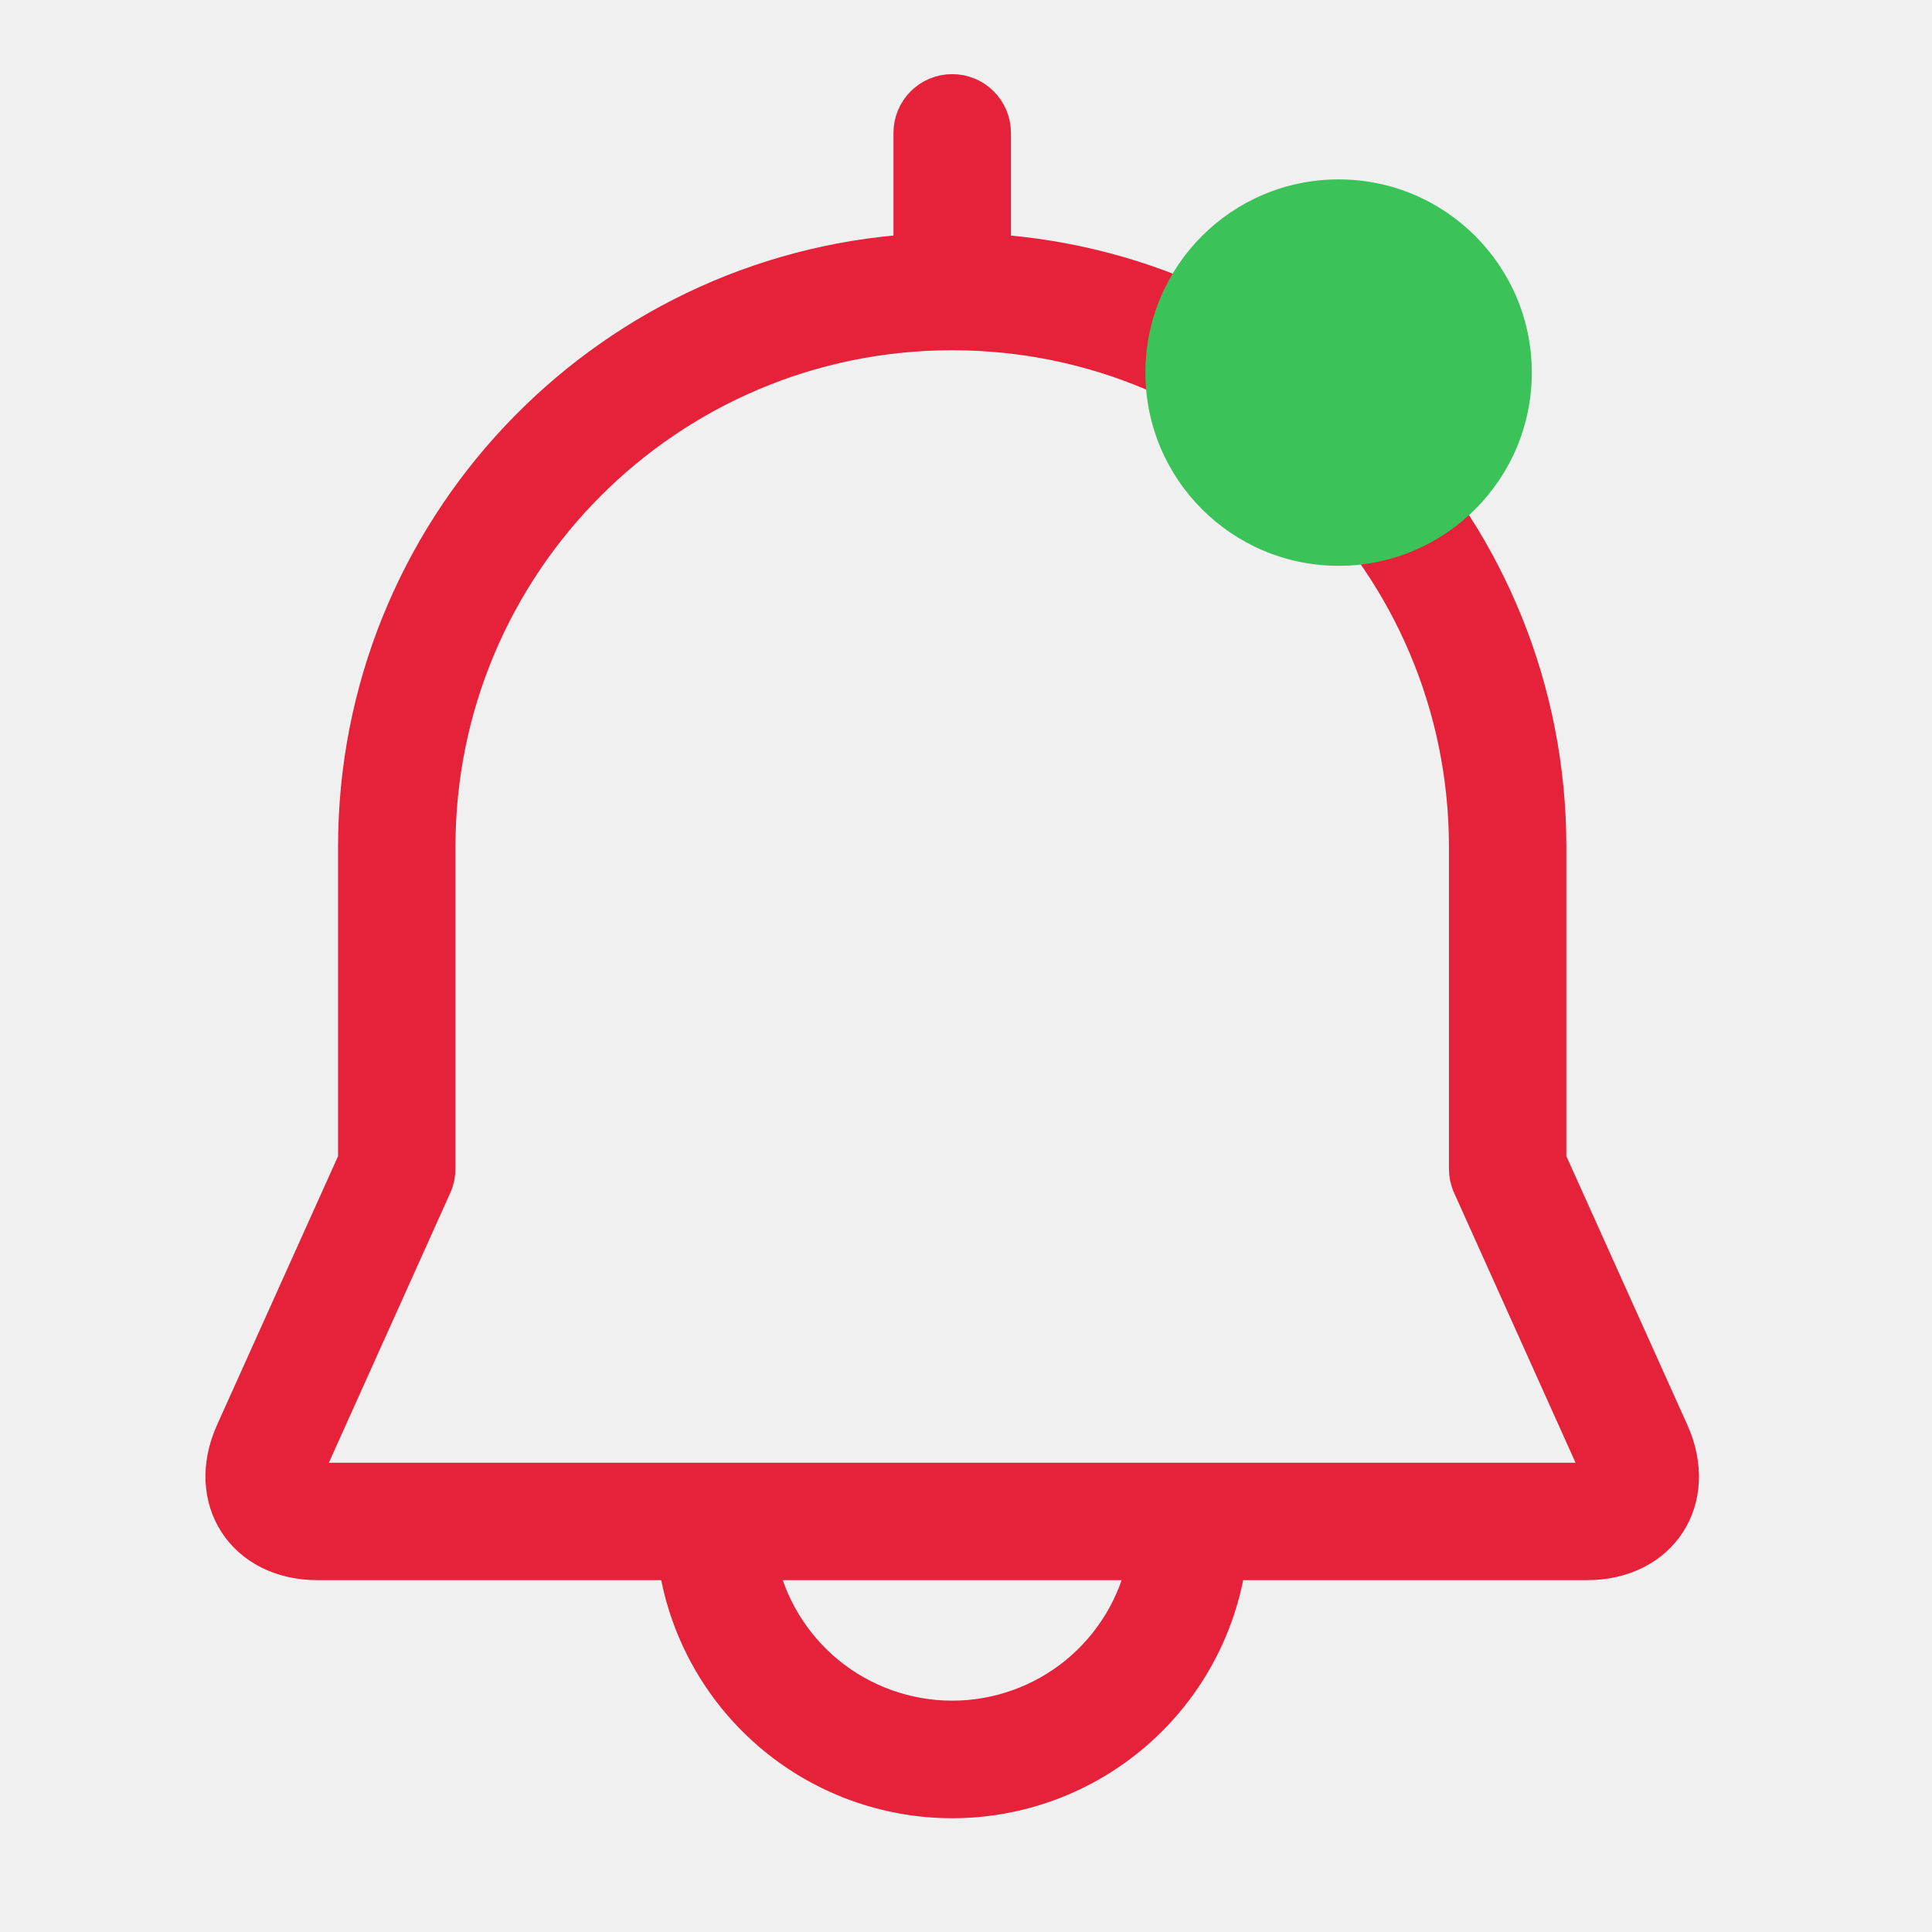
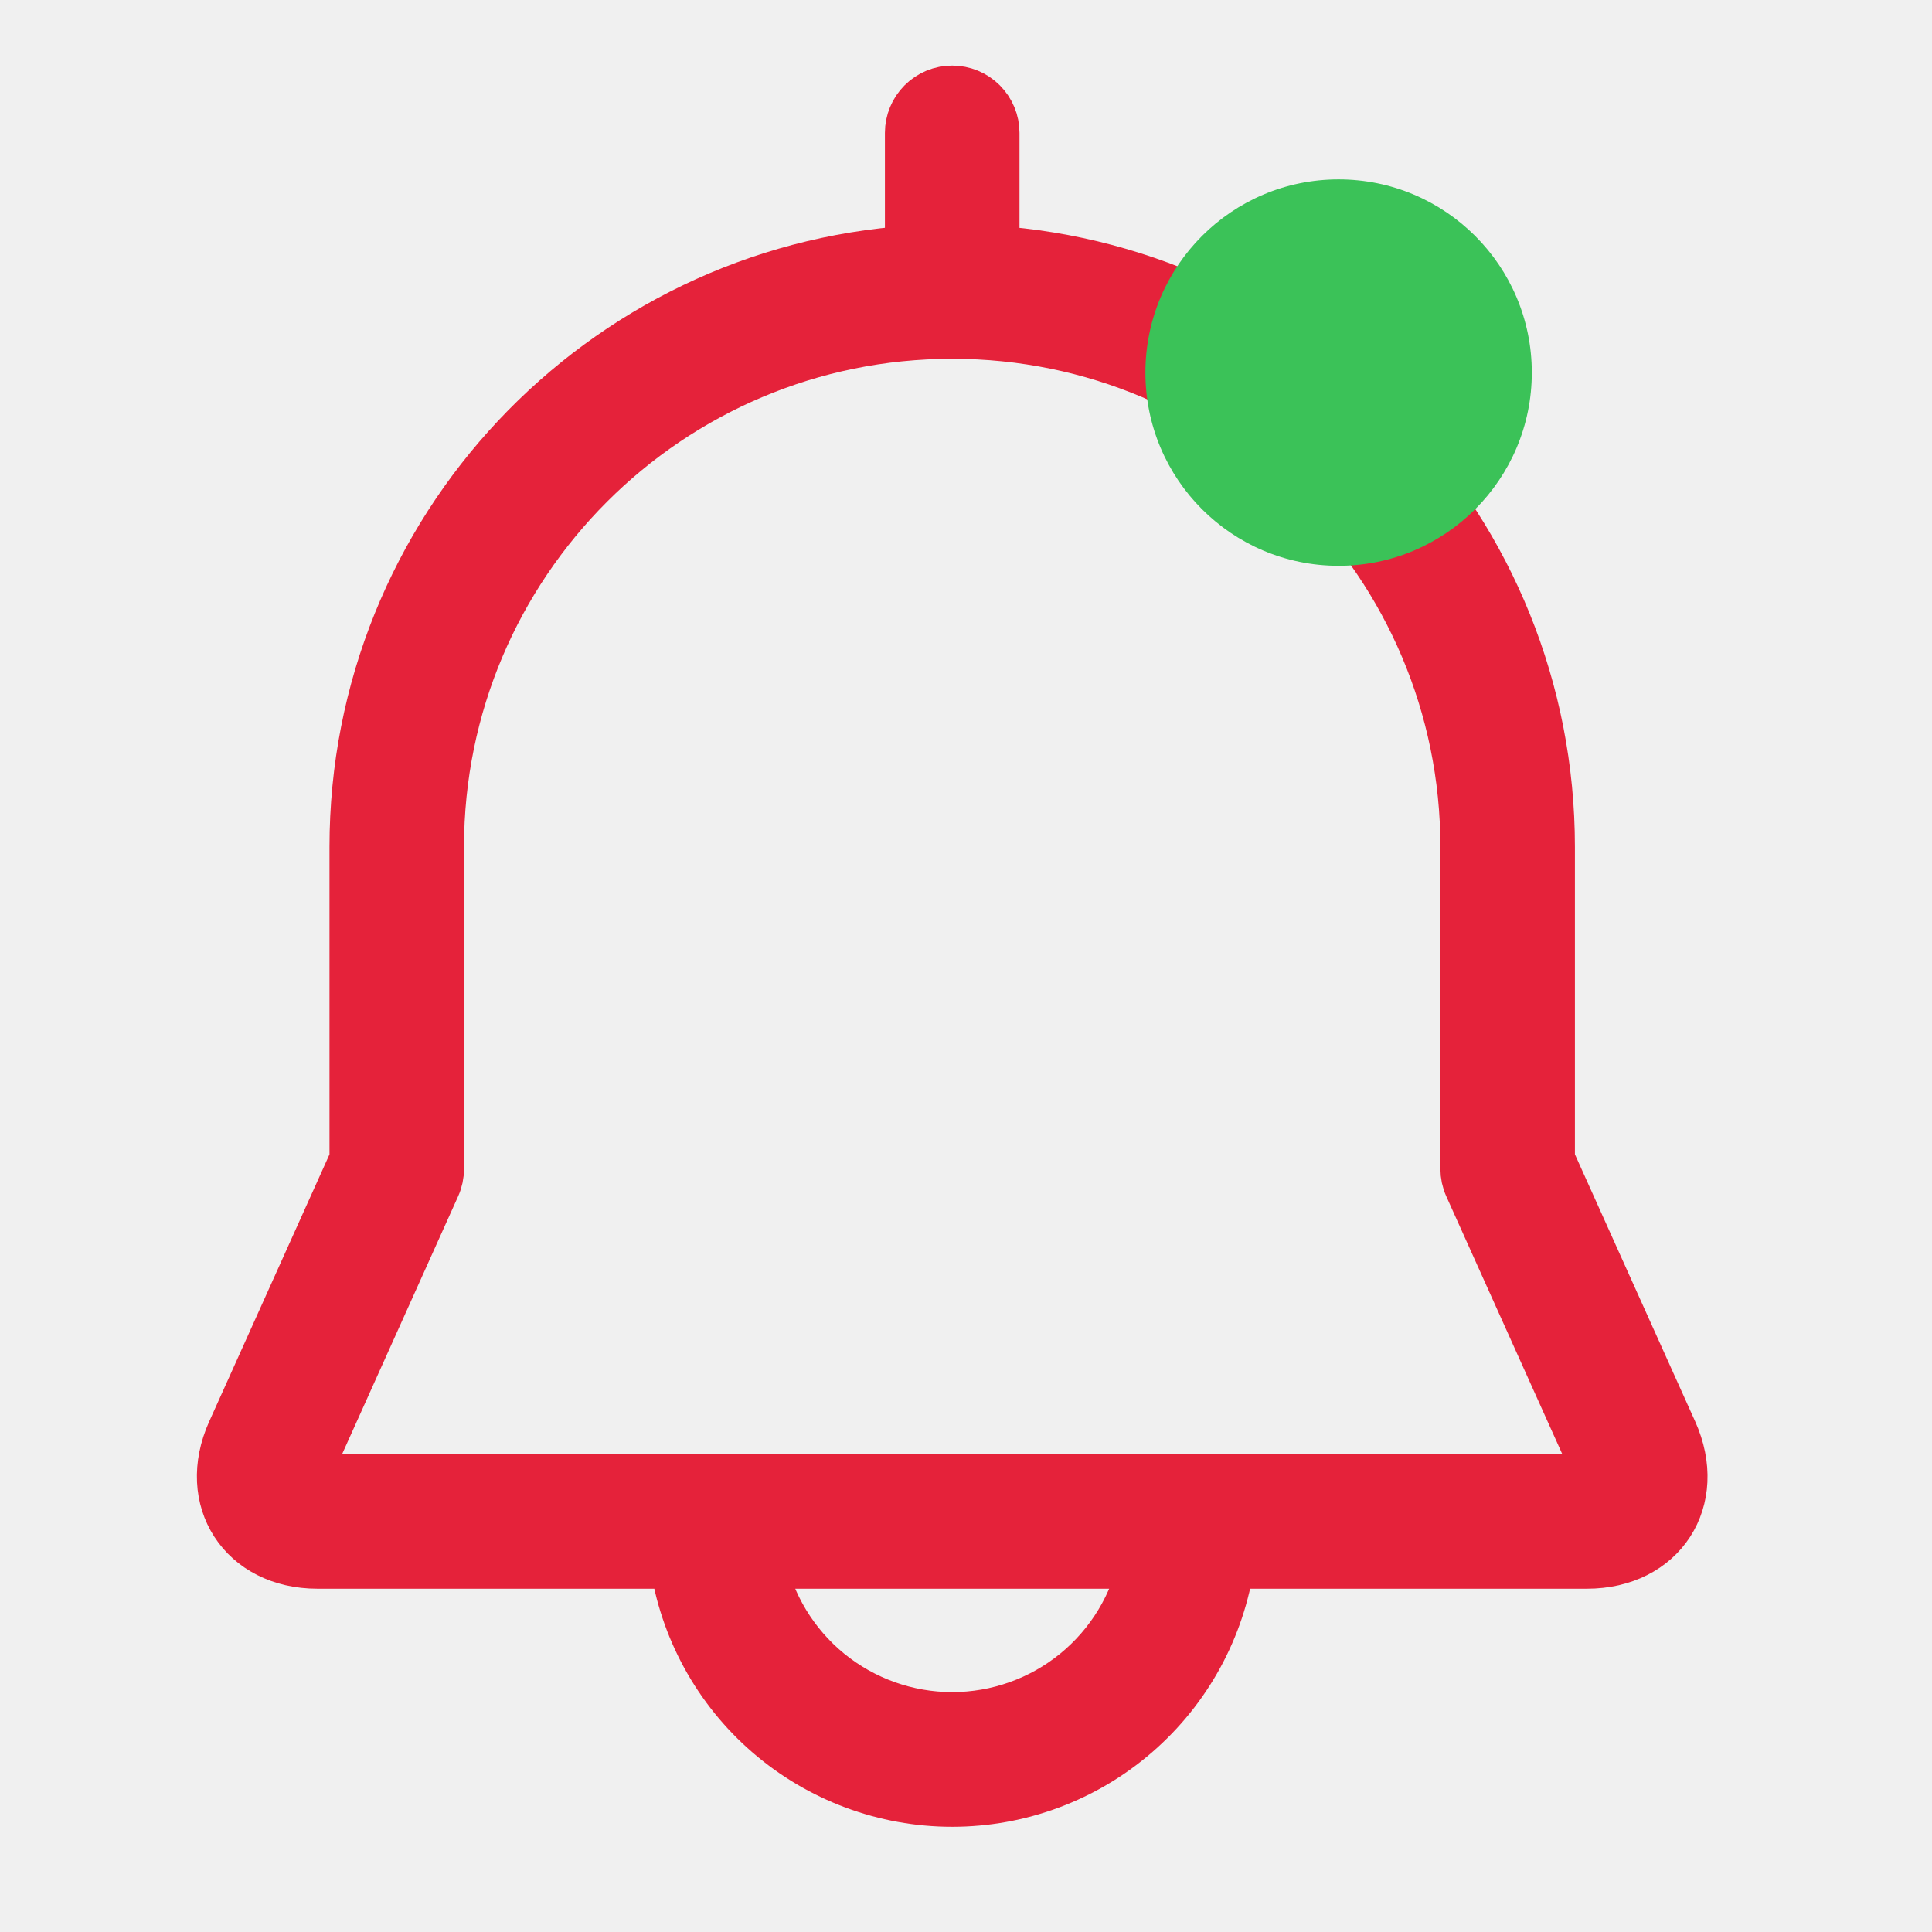
<svg xmlns="http://www.w3.org/2000/svg" width="35" height="35" viewBox="0 0 35 35" fill="none">
  <g id="notifications 1" clip-path="url(#clip0_690_1339)">
    <g id="Group">
-       <path id="Vector" d="M17.969 4.586C23.587 4.956 28.031 9.632 28.031 15.345V21.019L30.254 25.957C30.793 27.158 30.068 28.281 28.75 28.281H22.231C22.058 29.479 21.459 30.574 20.544 31.366C19.63 32.158 18.46 32.594 17.25 32.594C16.04 32.594 14.87 32.158 13.956 31.366C13.041 30.574 12.442 29.479 12.269 28.281H5.75C4.435 28.281 3.707 27.156 4.246 25.957L6.469 21.02V15.344C6.469 9.63 10.911 4.955 16.531 4.585V2.406C16.531 2.216 16.607 2.033 16.742 1.898C16.877 1.763 17.059 1.688 17.25 1.688C17.441 1.688 17.623 1.763 17.758 1.898C17.893 2.033 17.969 2.216 17.969 2.406V4.586ZM20.772 28.281H13.728C13.895 29.093 14.336 29.821 14.977 30.345C15.619 30.868 16.422 31.154 17.25 31.154C18.078 31.154 18.881 30.868 19.523 30.345C20.164 29.821 20.605 29.093 20.772 28.281ZM26.594 21.174V15.345C26.594 10.185 22.41 6 17.25 6C12.089 6 7.906 10.183 7.906 15.344V21.174C7.906 21.275 7.885 21.376 7.843 21.468L5.557 26.548C5.447 26.794 5.478 26.844 5.75 26.844H28.75C29.025 26.844 29.055 26.797 28.943 26.548L26.657 21.468C26.615 21.376 26.594 21.275 26.594 21.174Z" fill="#E5223A" stroke="#E5223A" stroke-width="0.69" />
+       <path id="Vector" d="M17.969 4.586C23.587 4.956 28.031 9.632 28.031 15.345V21.019L30.254 25.957C30.793 27.158 30.068 28.281 28.75 28.281H22.231C22.058 29.479 21.459 30.574 20.544 31.366C19.63 32.158 18.46 32.594 17.25 32.594C16.04 32.594 14.87 32.158 13.956 31.366C13.041 30.574 12.442 29.479 12.269 28.281H5.75C4.435 28.281 3.707 27.156 4.246 25.957L6.469 21.02V15.344C6.469 9.63 10.911 4.955 16.531 4.585V2.406C16.531 2.216 16.607 2.033 16.742 1.898C16.877 1.763 17.059 1.688 17.25 1.688C17.441 1.688 17.623 1.763 17.758 1.898C17.893 2.033 17.969 2.216 17.969 2.406V4.586ZM20.772 28.281H13.728C13.895 29.093 14.336 29.821 14.977 30.345C15.619 30.868 16.422 31.154 17.25 31.154C18.078 31.154 18.881 30.868 19.523 30.345C20.164 29.821 20.605 29.093 20.772 28.281ZM26.594 21.174V15.345C26.594 10.185 22.41 6 17.25 6C12.089 6 7.906 10.183 7.906 15.344V21.174C7.906 21.275 7.885 21.376 7.843 21.468L5.557 26.548C5.447 26.794 5.478 26.844 5.75 26.844H28.75C29.025 26.844 29.055 26.797 28.943 26.548L26.657 21.468C26.615 21.376 26.594 21.275 26.594 21.174Z" fill="#E5223A" stroke="#E5223A" strokeWidth="0.69" />
    </g>
    <circle id="Ellipse 2452" cx="24.25" cy="6.75" r="3.5" fill="#3BC258" />
  </g>
  <defs>
    <clipPath id="clip0_690_1339">
      <rect width="34.5" height="34.5" fill="white" transform="translate(0 0.25)" />
    </clipPath>
  </defs>
</svg>
